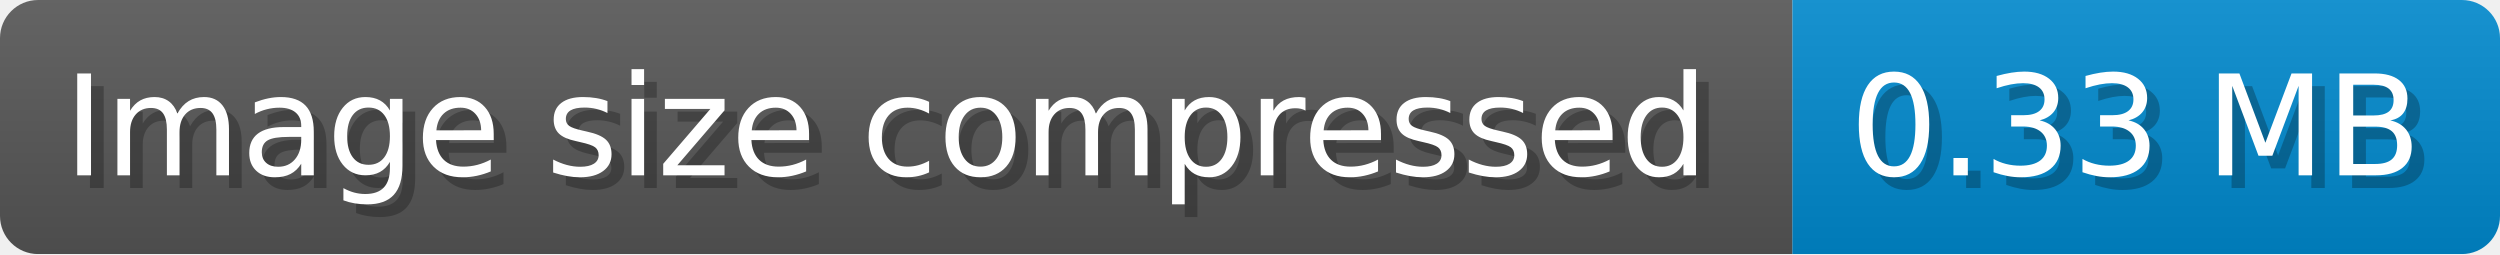
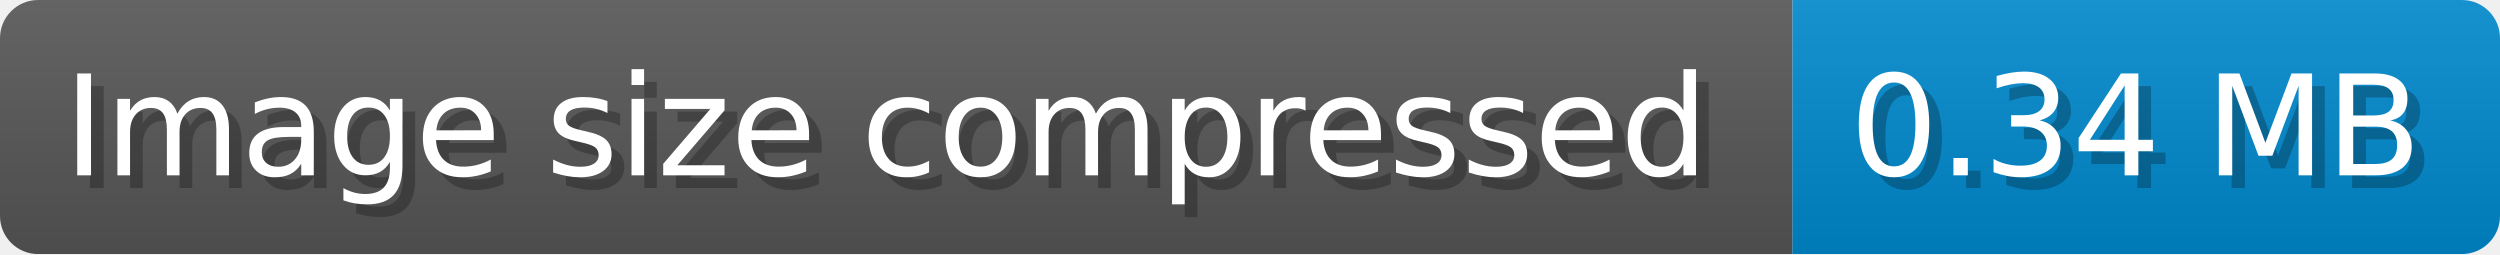
- <svg xmlns="http://www.w3.org/2000/svg" width="196.8" height="20" viewBox="0 0 1968 200" role="img" aria-label="Image size compressed: 0.33 MB">
+ <svg xmlns="http://www.w3.org/2000/svg" width="196.8" height="20" viewBox="0 0 1968 200" role="img" aria-label="Image size compressed: 0.34 MB">
  <linearGradient id="a" x2="0" y2="100%">
    <stop offset="0" stop-opacity=".1" stop-color="#EEE" />
    <stop offset="1" stop-opacity=".1" />
  </linearGradient>
  <mask id="m">
    <rect width="1968" height="200" rx="30" fill="#FFF" />
  </mask>
  <g mask="url(#m)">
    <rect width="1411" height="200" fill="#555" />
    <rect width="557" height="200" fill="#08C" x="1411" />
    <rect width="1968" height="200" fill="url(#a)" />
  </g>
  <g aria-hidden="true" fill="#fff" text-anchor="start" font-family="Verdana,DejaVu Sans,sans-serif" font-size="110">
    <text x="60" y="148" textLength="1311" fill="#000" opacity="0.25">Image size compressed</text>
    <text x="50" y="138" textLength="1311">Image size compressed</text>
-     <text x="1466" y="148" textLength="457" fill="#000" opacity="0.25">0.33 MB</text>
-     <text x="1456" y="138" textLength="457">0.33 MB</text>
+     <text x="1466" y="148" textLength="457" fill="#000" opacity="0.25">0.34 MB</text>
+     <text x="1456" y="138" textLength="457">0.34 MB</text>
  </g>
</svg>
